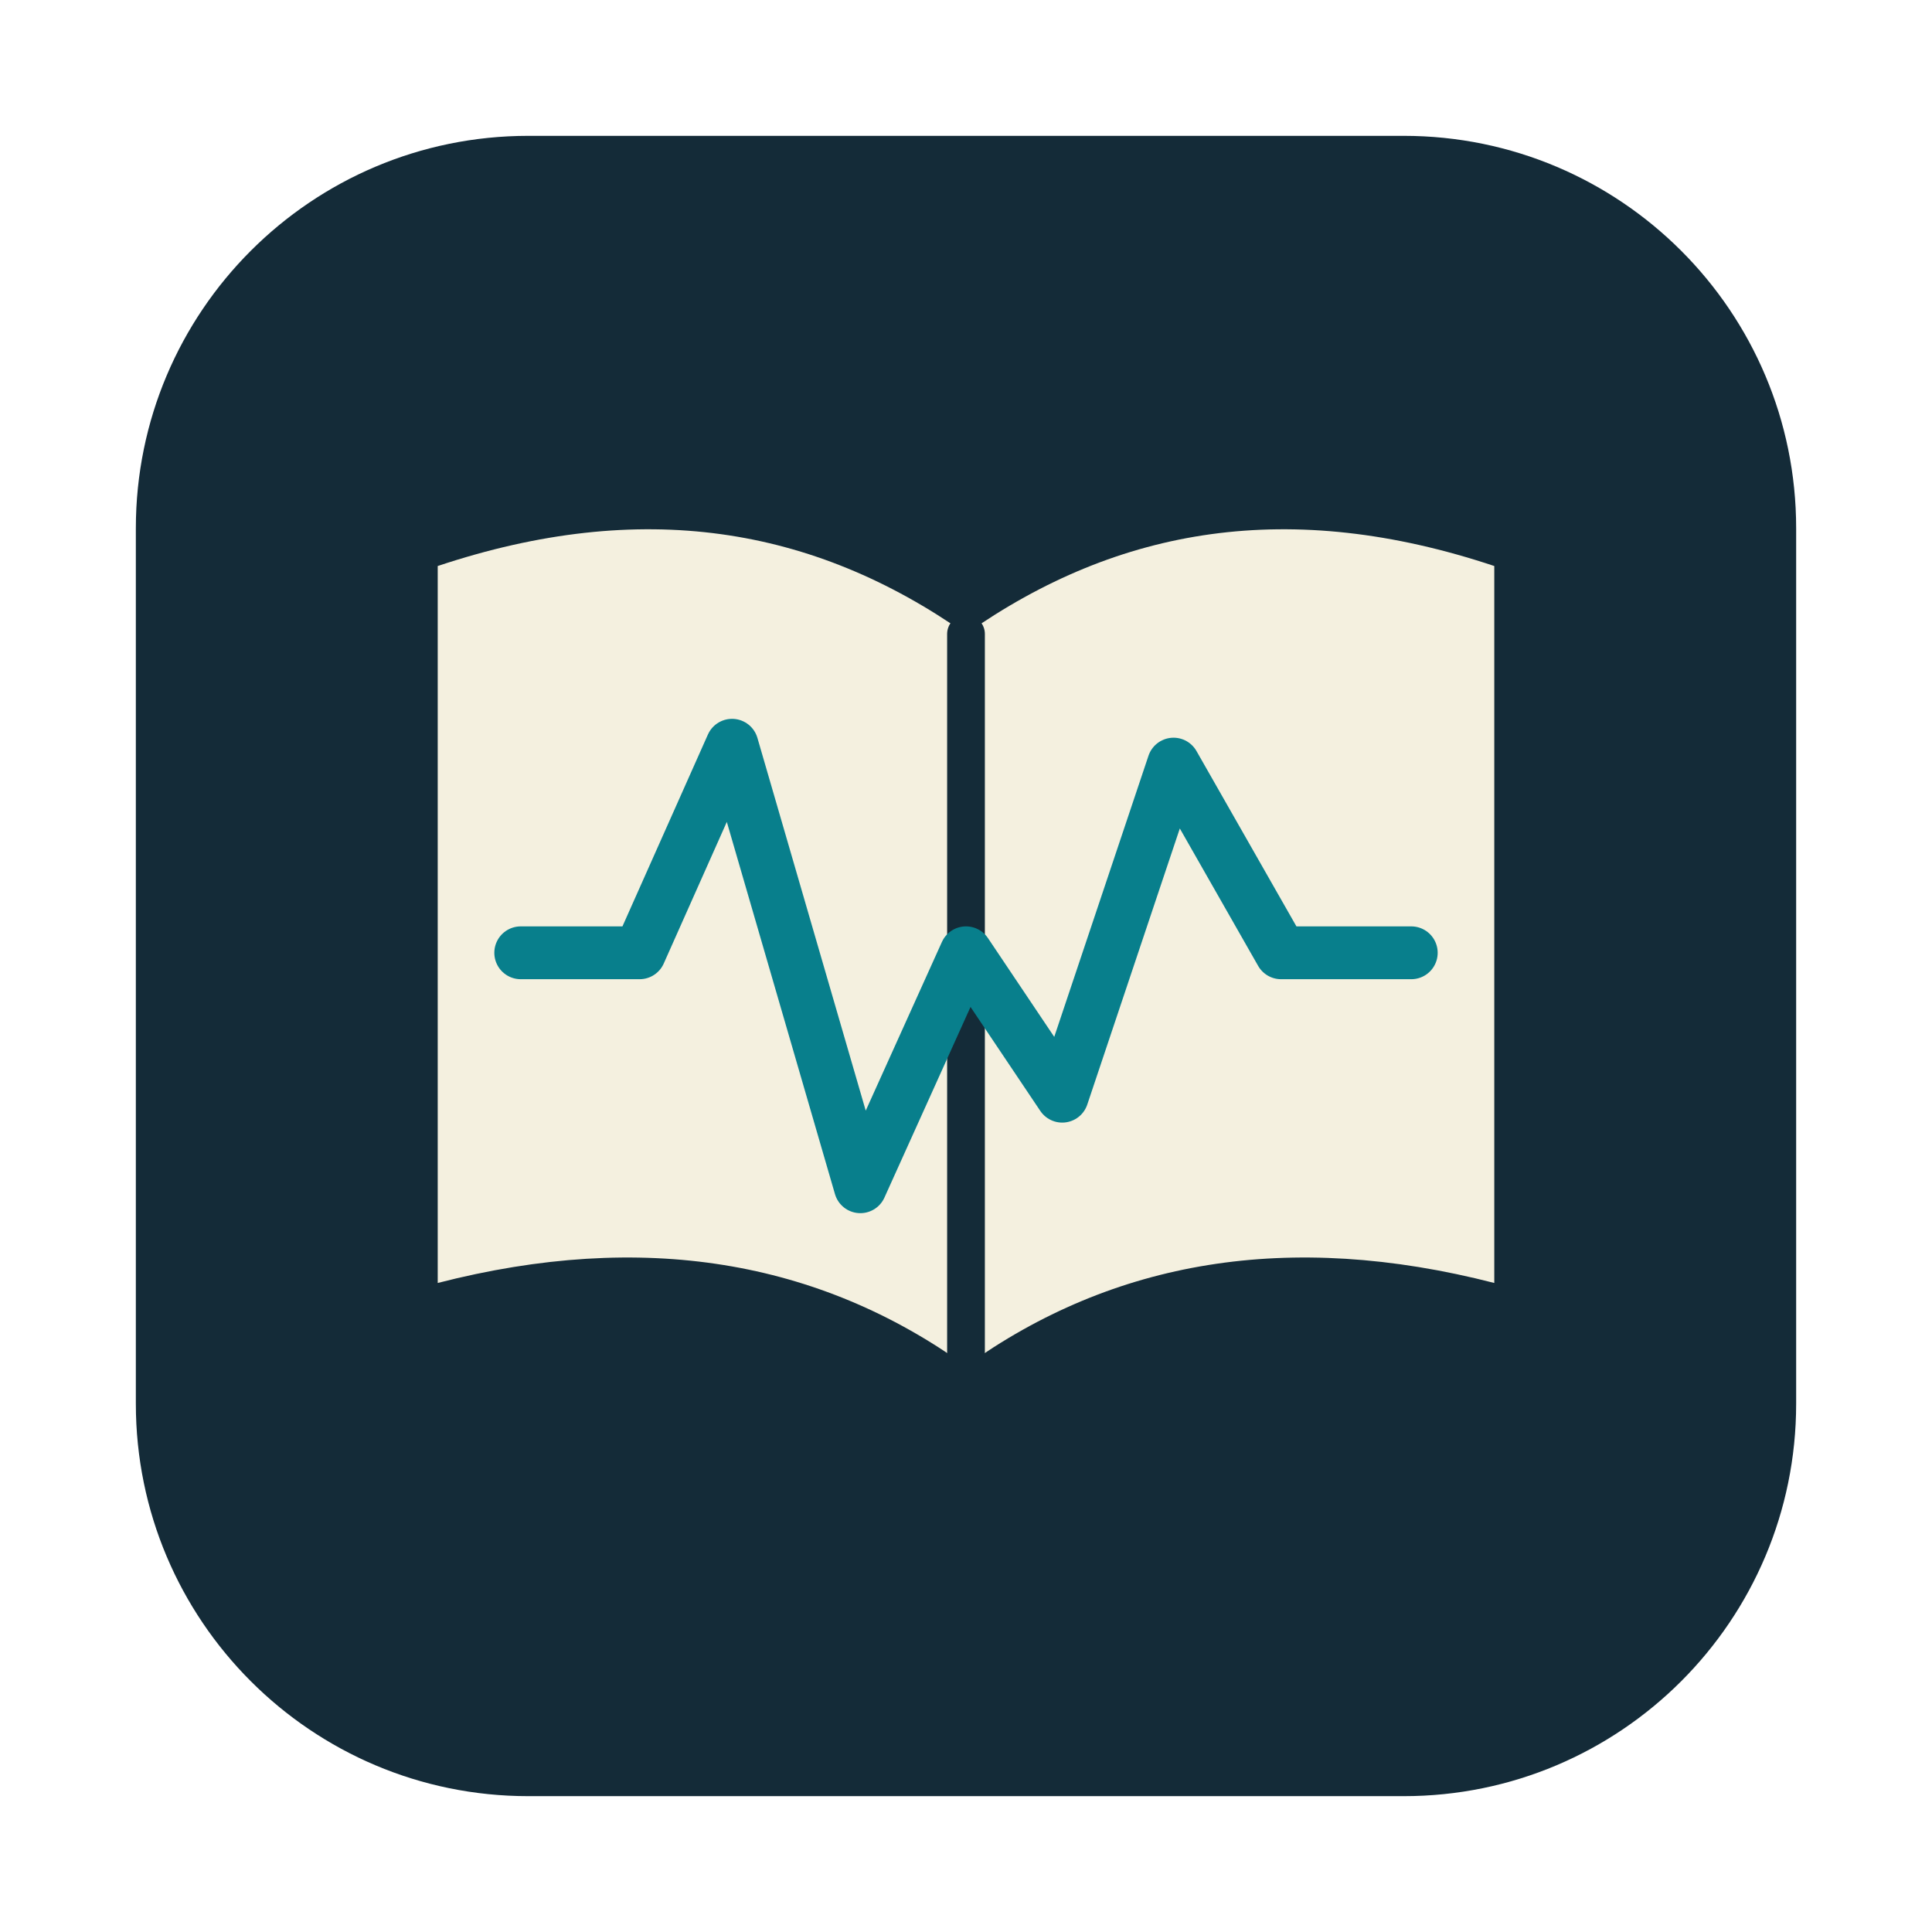
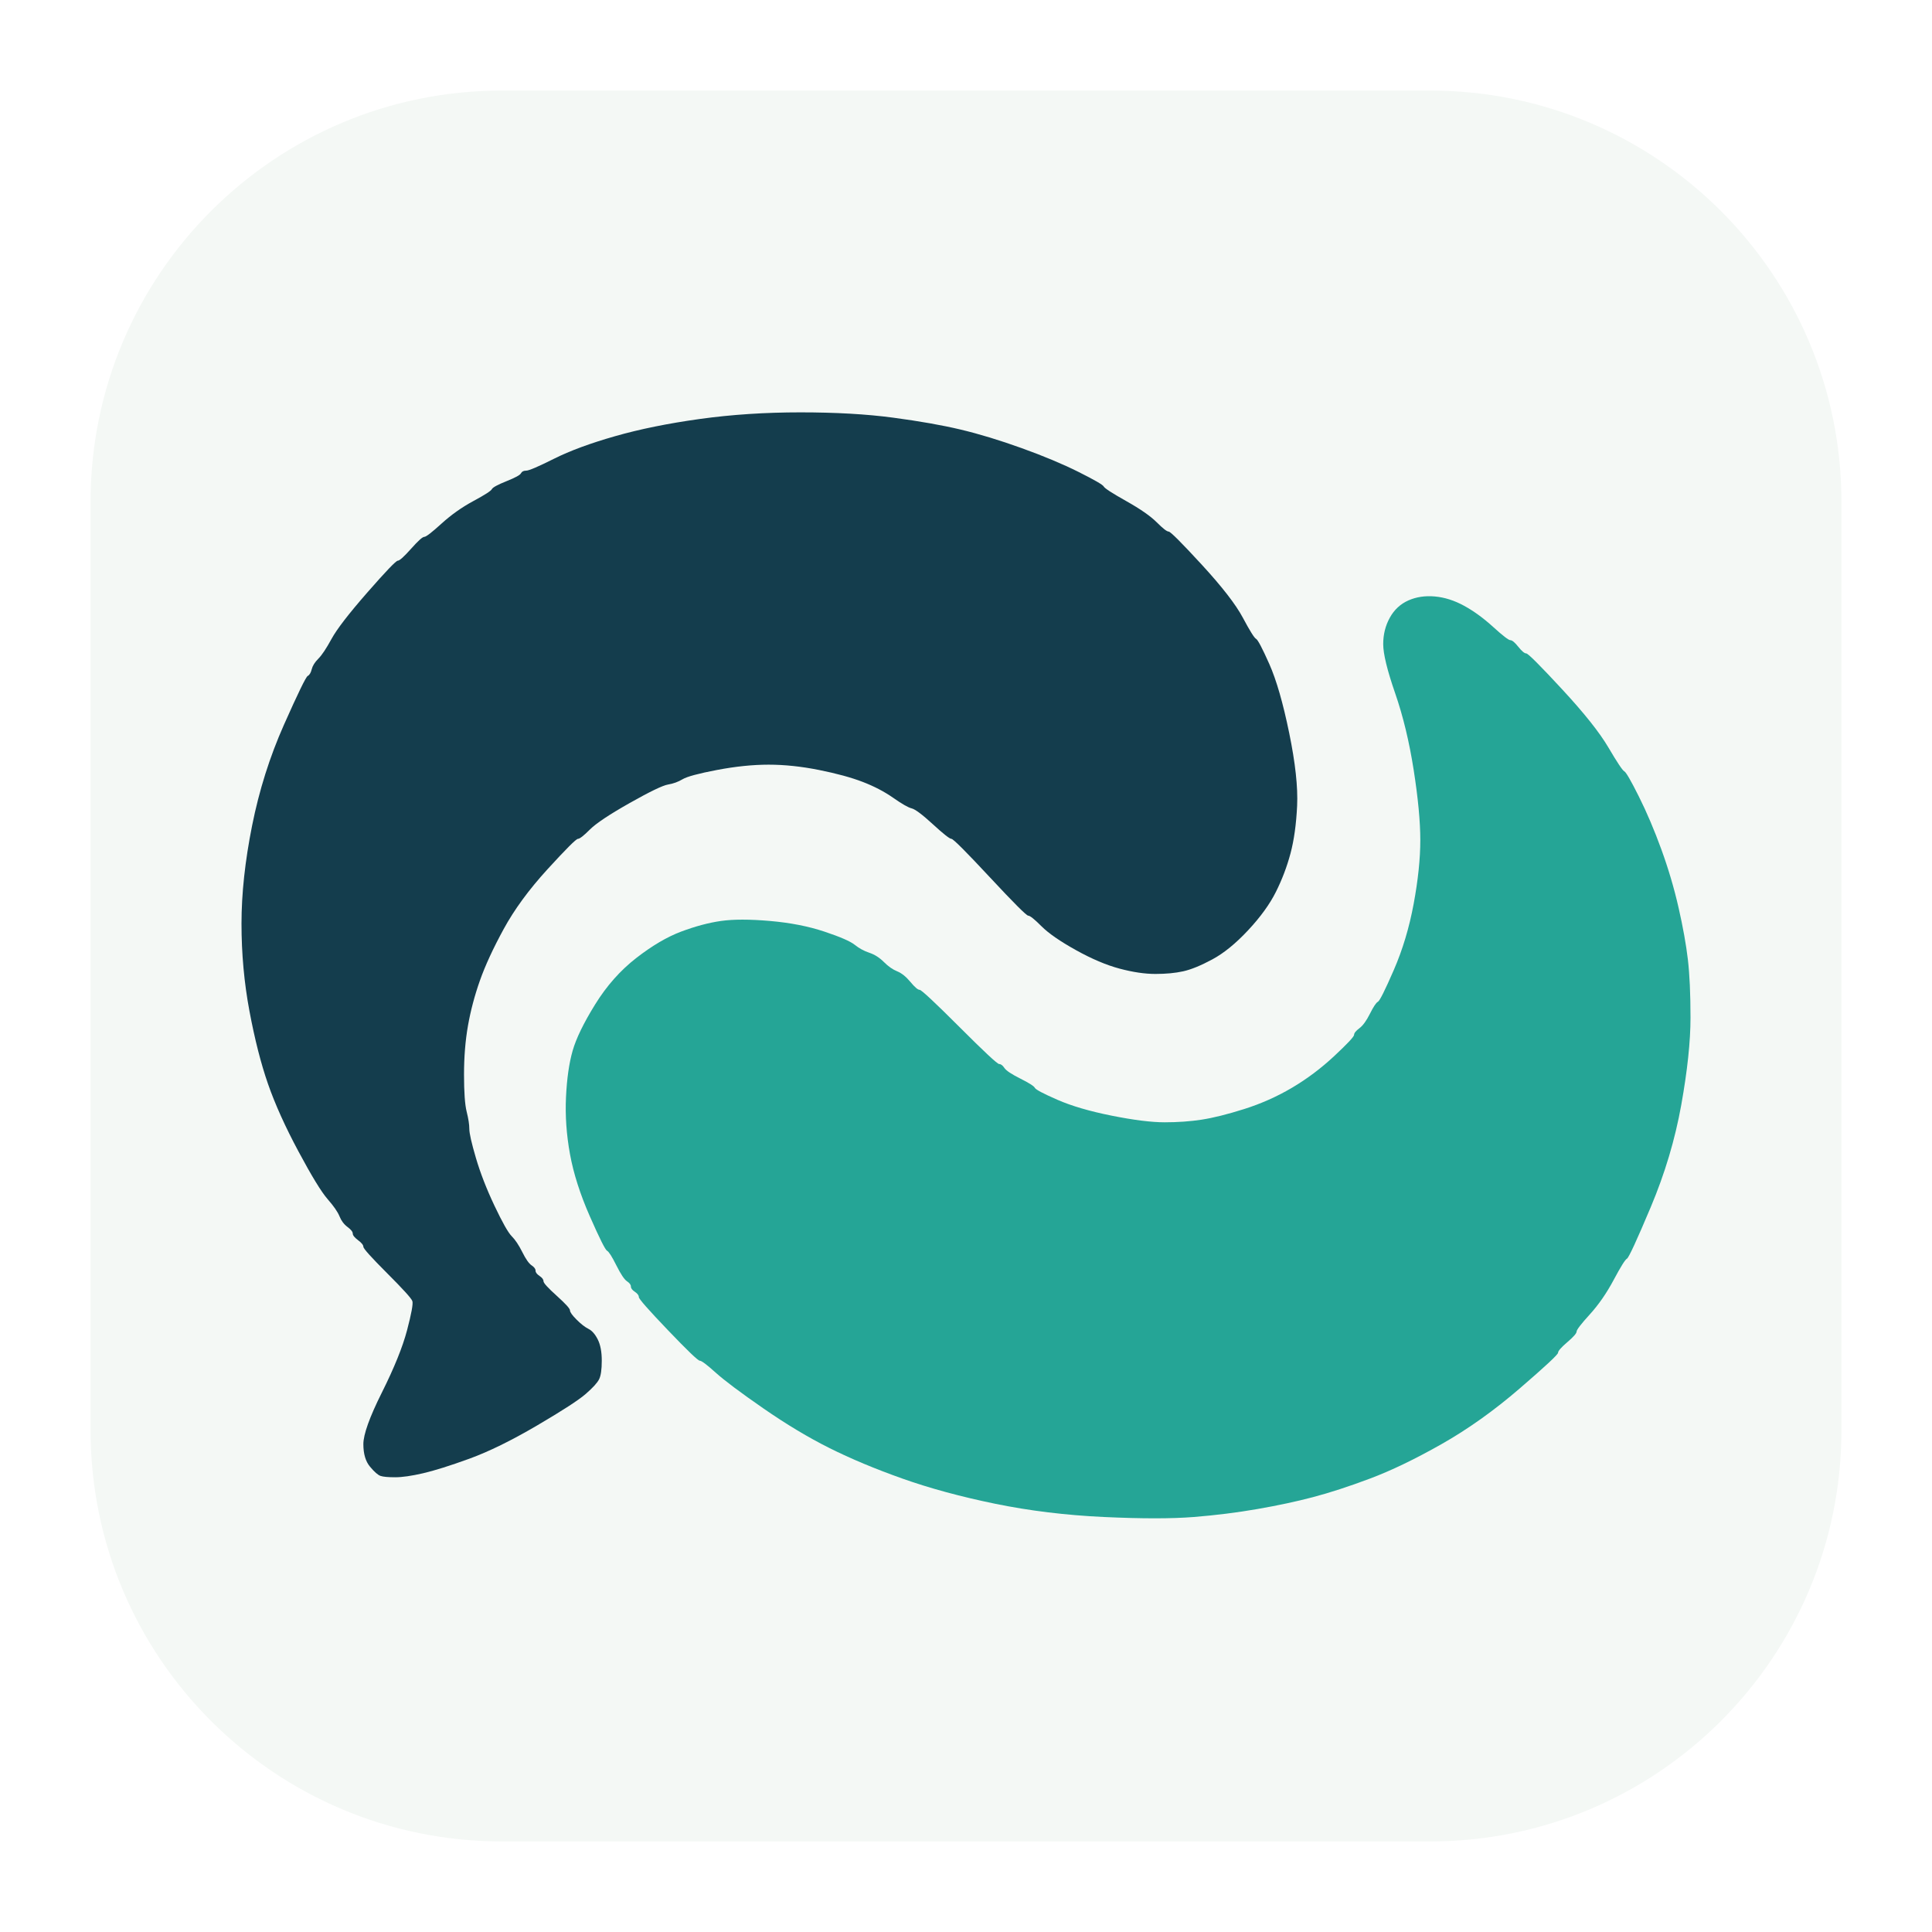
<svg xmlns="http://www.w3.org/2000/svg" width="1024" height="1024" viewBox="0 0 1024 1024">
-   <rect x="72" y="72" width="880" height="880" rx="208" fill="#142b38" />
-   <path d="M232 300c108-36 199-21 280 36 81-57 172-72 280-36v380c-109-28-202-12-280 44-78-56-171-72-280-44Z" fill="#f4f0df" />
-   <path d="M512 336v388" fill="none" stroke="#142b38" stroke-width="20" stroke-linecap="round" />
-   <path d="M276 505h63l49-110 68 234 56-124 51 76 59-176 57 100h69" fill="none" stroke="#087f8c" stroke-width="28" stroke-linecap="round" stroke-linejoin="round" />
+   <rect x="48" y="48" width="928" height="928" rx="218" fill="#F4F8F5" />
+   <path fill="#143D4D" d="M370.9 222.07Q396.17 218.56 424.25 218.56Q452.33 218.56 473.39 221.37Q494.45 224.18 509.19 227.69Q523.93 231.2 541.48 237.51Q559.03 243.83 571.67 250.15Q584.31 256.47 585.01 257.87Q585.71 259.28 596.94 265.59Q608.18 271.91 613.09 276.83Q618 281.74 619.41 281.74Q620.81 281.74 636.96 299.29Q653.1 316.84 658.72 327.37Q664.34 337.9 665.74 338.6Q667.14 339.31 672.76 351.94Q678.38 364.58 683.29 388.45Q688.2 412.31 687.5 427.06Q686.8 441.8 683.99 452.33Q681.18 462.86 676.27 472.69Q671.36 482.52 661.53 493.05Q651.7 503.58 642.57 508.49Q633.45 513.4 627.13 514.81Q620.81 516.21 612.39 516.21Q603.96 516.21 593.43 513.4Q582.9 510.6 570.27 503.58Q557.63 496.56 552.01 490.94Q546.4 485.32 544.99 485.32Q543.59 485.32 524.64 464.97Q505.68 444.61 504.28 444.61Q502.87 444.61 494.45 436.88Q486.03 429.16 483.22 428.46Q480.41 427.76 473.39 422.84Q466.37 417.93 457.24 414.42Q448.12 410.91 434.08 408.1Q420.04 405.29 407.4 405.29Q394.76 405.29 380.02 408.1Q365.28 410.91 361.77 413.02Q358.26 415.12 354.05 415.82Q349.84 416.53 333.69 425.65Q317.54 434.78 312.63 439.69Q307.71 444.61 306.31 444.61Q304.91 444.61 290.16 460.75Q275.42 476.9 267 492.34Q258.57 507.79 254.36 519.72Q250.15 531.66 248.04 543.59Q245.94 555.52 245.94 569.56Q245.94 583.61 247.34 589.22Q248.75 594.84 248.75 598.35Q248.75 601.86 252.26 613.79Q255.77 625.73 262.08 639.06Q268.4 652.4 271.21 655.21Q274.02 658.02 276.83 663.63Q279.63 669.25 281.74 670.65Q283.85 672.06 283.85 673.46Q283.85 674.87 285.95 676.27Q288.06 677.67 288.06 679.08Q288.06 680.48 295.08 686.8Q302.1 693.12 302.1 694.52Q302.1 695.93 305.61 699.44Q309.12 702.95 311.93 704.35Q314.73 705.76 316.84 709.97Q318.95 714.18 318.95 721.2Q318.95 728.22 317.54 731.03Q316.14 733.84 310.52 738.75Q304.91 743.66 284.55 755.6Q264.19 767.53 248.75 773.15Q233.3 778.76 224.18 780.87Q215.05 782.98 209.43 782.98Q203.82 782.98 201.71 782.27Q199.61 781.57 196.1 777.36Q192.59 773.15 192.59 765.43Q192.59 757.7 202.41 738.05Q212.24 718.39 215.75 705.05Q219.26 691.71 218.56 689.61Q217.86 687.5 205.22 674.87Q192.59 662.23 192.59 660.83Q192.59 659.42 189.78 657.32Q186.97 655.21 186.97 653.81Q186.97 652.4 184.16 650.3Q181.35 648.19 179.95 644.68Q178.54 641.17 173.63 635.55Q168.72 629.94 158.19 610.28Q147.66 590.63 142.04 574.48Q136.42 558.33 132.21 535.87Q128 513.4 128 489.54Q128 465.67 133.62 437.59Q139.23 409.51 150.46 384.23Q161.7 358.96 163.1 358.26Q164.5 357.56 165.21 354.75Q165.91 351.94 168.72 349.13Q171.52 346.33 175.74 338.6Q179.95 330.88 194.69 314.03Q209.43 297.18 210.84 297.18Q212.24 297.18 217.86 290.87Q223.47 284.55 224.88 284.55Q226.28 284.55 234 277.53Q241.73 270.51 250.85 265.59Q259.98 260.68 260.68 259.28Q261.38 257.87 268.4 255.06Q275.42 252.26 276.12 250.85Q276.83 249.45 278.93 249.45Q281.04 249.45 293.67 243.13Q306.31 236.81 325.97 231.2Q345.62 225.58 370.9 222.07Z" />
+   <path fill="#25A596" d="M746.47 318.24Q752.79 315.44 760.51 316.14Q768.23 316.84 775.96 321.05Q783.68 325.27 791.4 332.29Q799.12 339.31 800.53 339.31Q801.93 339.31 804.74 342.82Q807.55 346.33 808.95 346.33Q810.35 346.33 827.9 365.28Q845.46 384.23 852.48 396.17Q859.5 408.1 860.9 408.8Q862.3 409.51 868.62 422.14Q874.94 434.78 880.56 450.22Q886.17 465.67 889.68 481.11Q893.19 496.56 894.6 508.49Q896 520.42 896 539.38Q896 558.33 891.09 585.71Q886.17 613.09 874.94 639.77Q863.71 666.44 862.3 667.14Q860.9 667.85 855.28 678.38Q849.67 688.91 842.65 696.63Q835.63 704.35 835.63 705.76Q835.63 707.16 830.71 711.37Q825.8 715.58 825.8 716.99Q825.8 718.39 805.44 735.94Q785.08 753.49 764.02 765.43Q742.96 777.36 726.11 783.68Q709.27 790 695.93 793.51Q682.59 797.02 666.44 799.82Q650.3 802.63 632.75 804.04Q615.2 805.44 585.01 804.04Q554.82 802.63 527.44 797.02Q500.07 791.4 478.3 783.68Q456.54 775.96 439.69 767.53Q422.84 759.11 404.59 746.47Q386.34 733.84 379.32 727.52Q372.3 721.2 370.9 721.2Q369.49 721.2 354.05 705.05Q338.6 688.91 338.6 687.5Q338.6 686.1 336.5 684.69Q334.39 683.29 334.39 681.89Q334.39 680.48 332.29 679.08Q330.18 677.67 326.67 670.65Q323.16 663.63 321.76 662.93Q320.35 662.23 312.63 644.68Q304.91 627.13 302.1 611.69Q299.29 596.24 299.99 581.5Q300.69 566.76 303.5 556.93Q306.31 547.1 315.44 532.36Q324.56 517.62 337.2 507.79Q349.84 497.96 361.07 493.75Q372.3 489.54 382.13 488.13Q391.96 486.73 408.1 488.13Q424.25 489.54 436.88 493.75Q449.52 497.96 453.03 500.77Q456.54 503.58 460.75 504.98Q464.97 506.38 468.48 509.89Q471.99 513.4 475.5 514.81Q479.01 516.21 482.52 520.42Q486.03 524.64 487.43 524.64Q488.83 524.64 508.49 544.29Q528.15 563.95 529.55 563.95Q530.95 563.95 532.36 566.05Q533.76 568.16 540.78 571.67Q547.8 575.18 548.5 576.59Q549.21 577.99 560.44 582.9Q571.67 587.82 589.22 591.33Q606.77 594.84 617.3 594.84Q627.83 594.84 636.96 593.43Q646.08 592.03 659.42 587.82Q672.76 583.61 684.69 576.59Q696.63 569.56 707.16 559.74Q717.69 549.91 717.69 548.5Q717.69 547.1 720.5 544.99Q723.31 542.89 726.11 537.27Q728.92 531.66 730.33 530.95Q731.73 530.25 738.75 514.11Q745.77 497.96 749.28 479.01Q752.79 460.05 752.79 445.31Q752.79 430.57 749.28 408.1Q745.77 385.64 739.45 367.39Q733.13 349.13 733.13 341.41Q733.13 333.69 736.64 327.37Q740.15 321.05 746.47 318.24Z" />
</svg>
